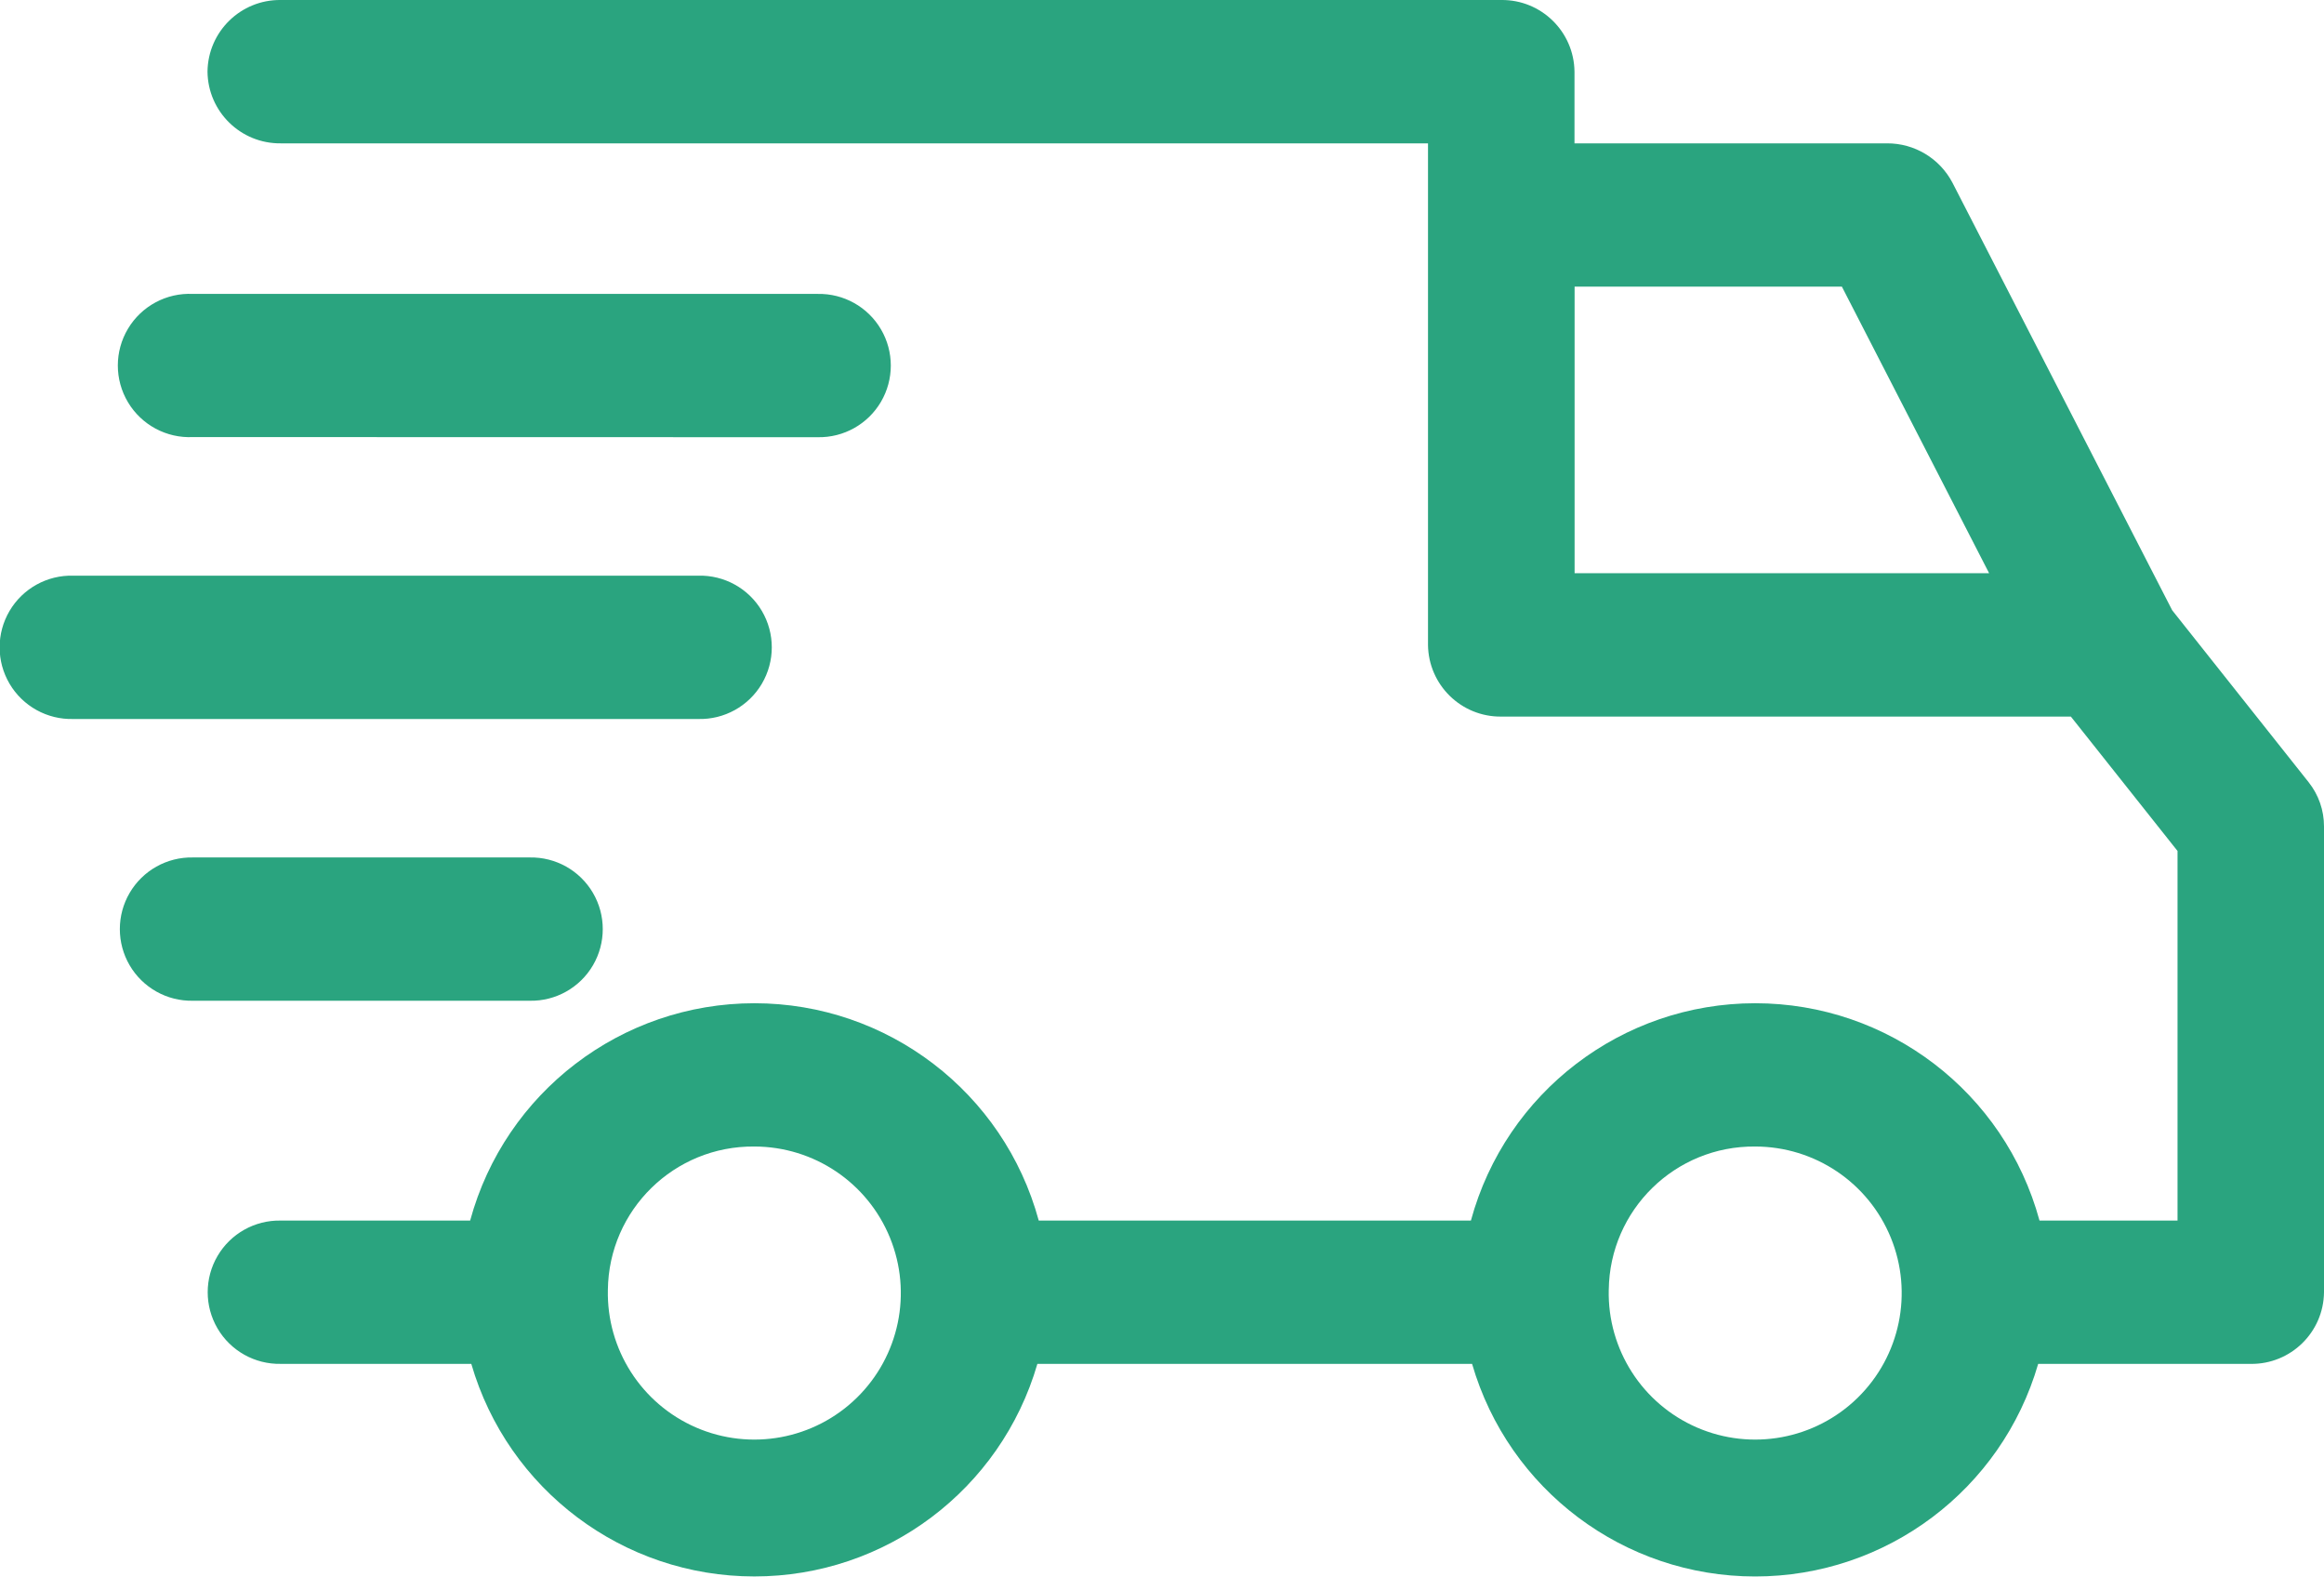
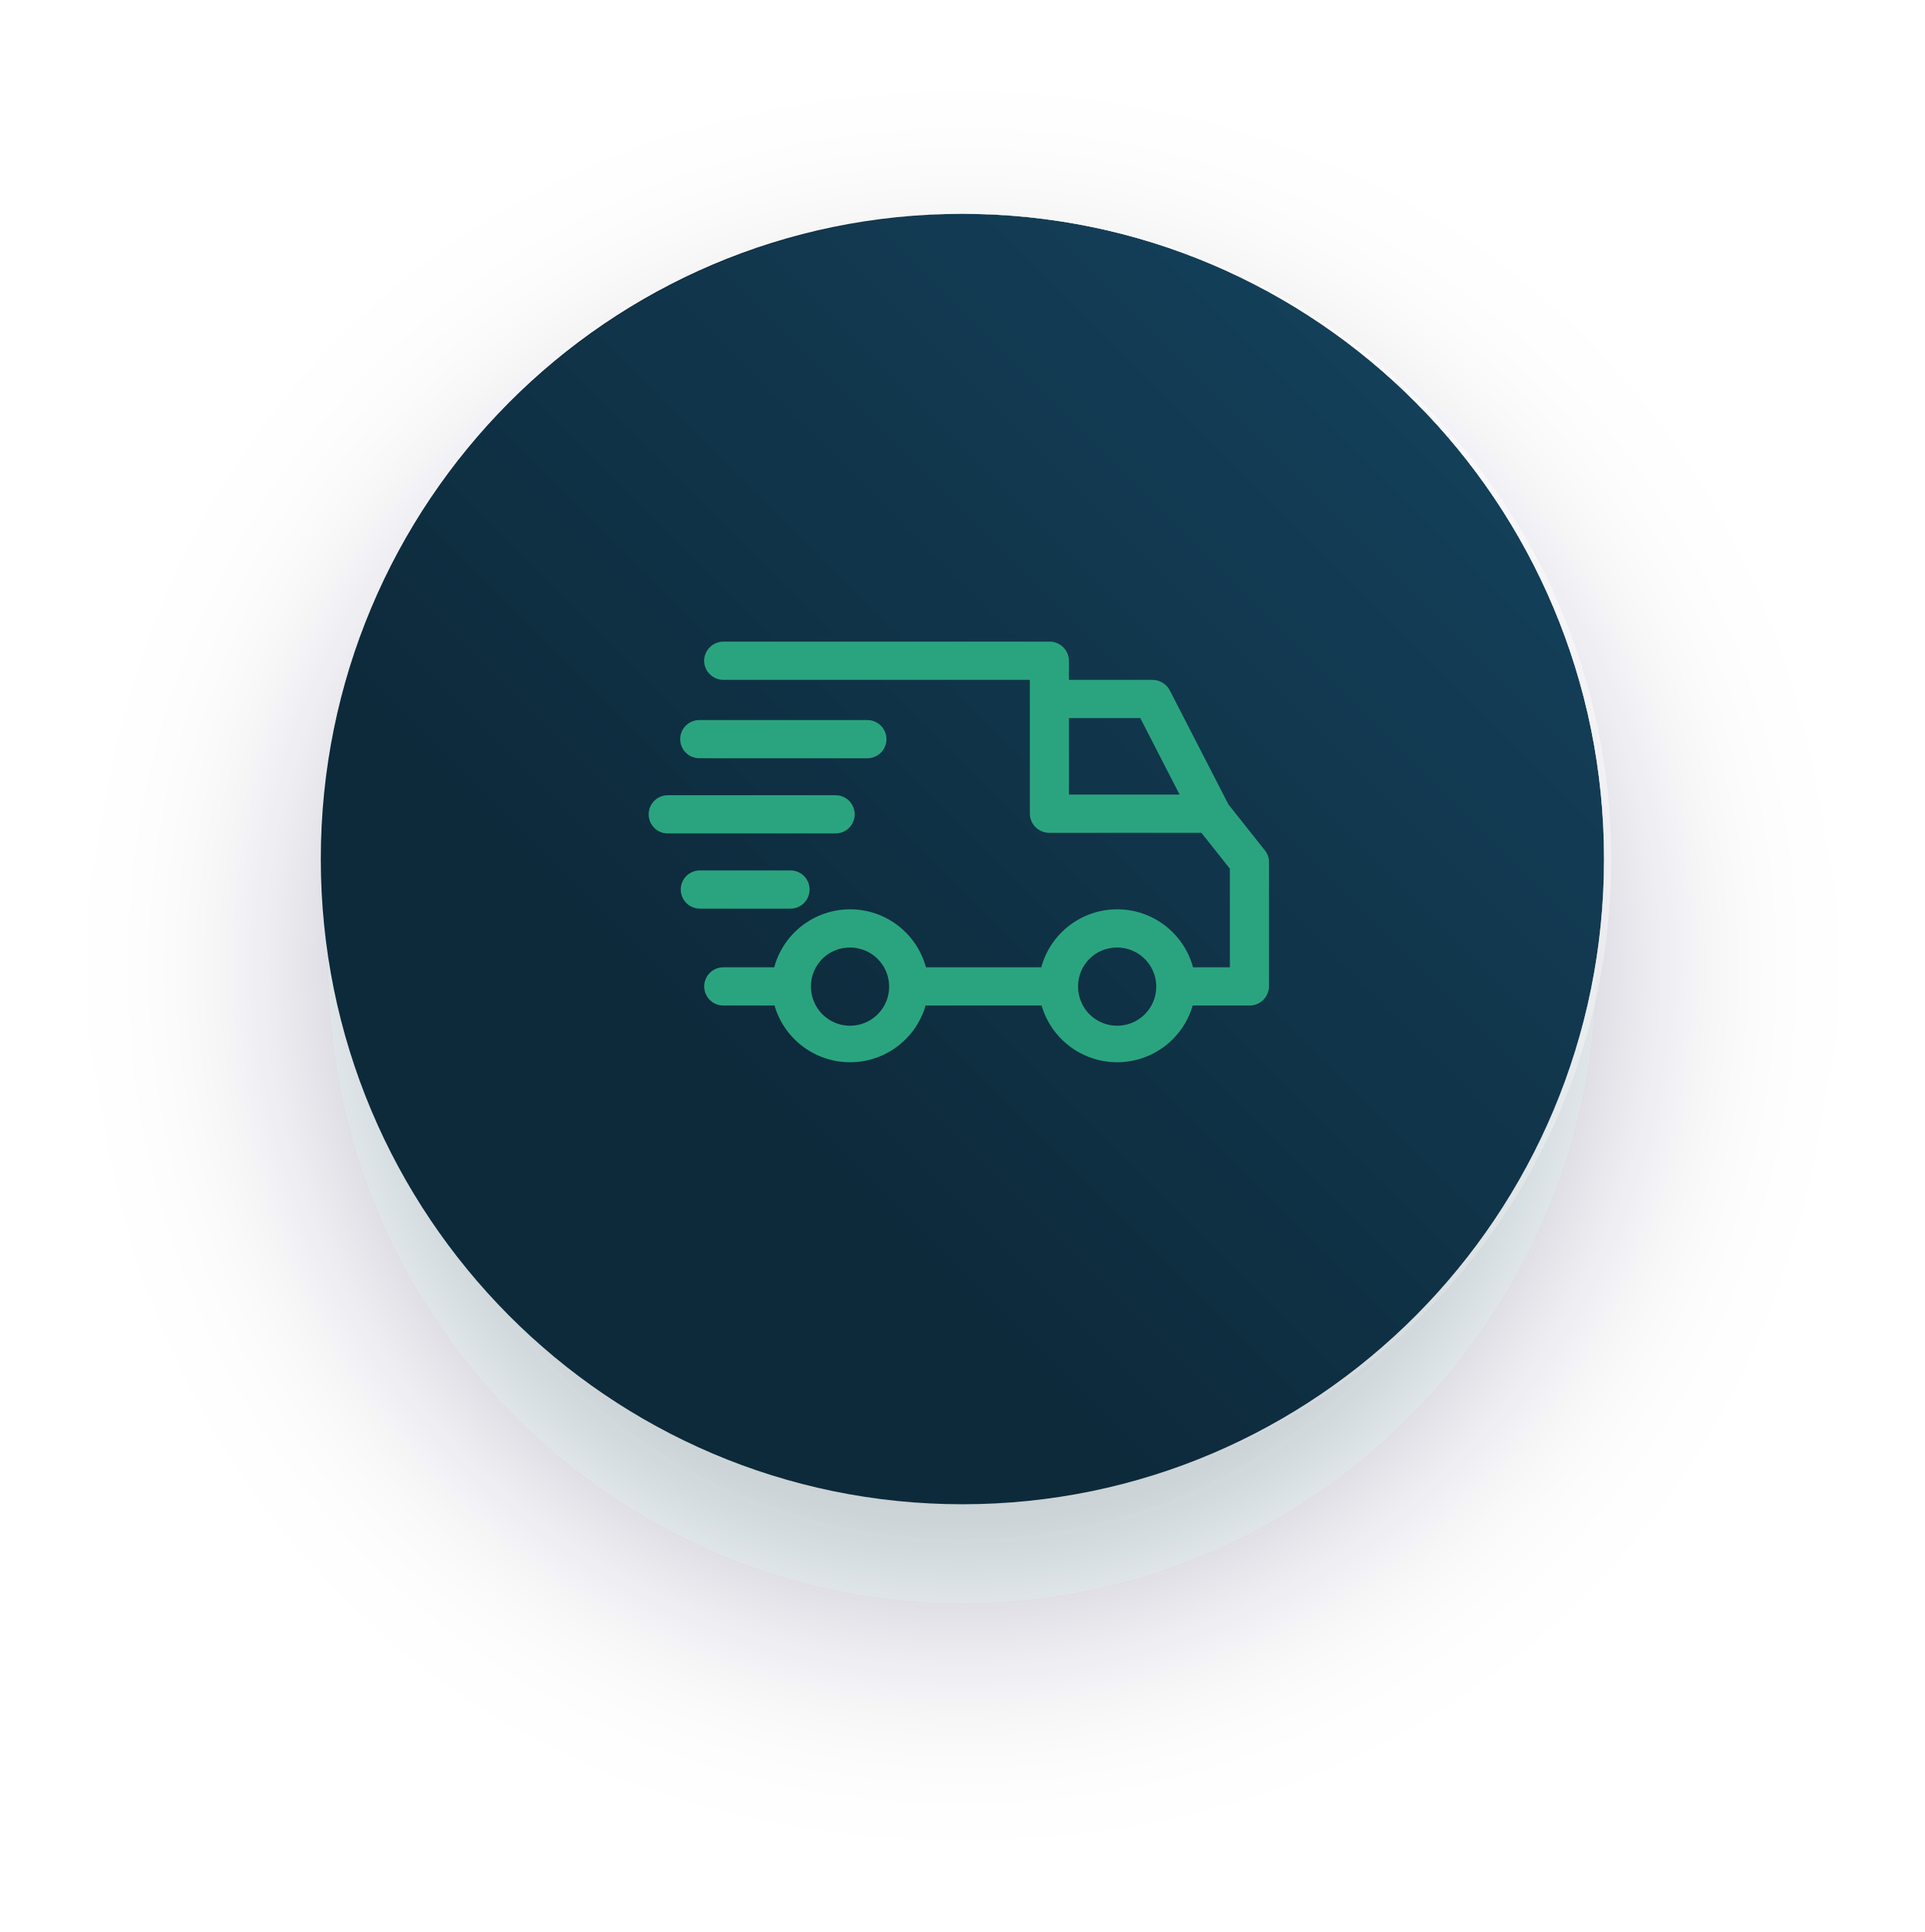
- <svg xmlns="http://www.w3.org/2000/svg" width="87" height="59" viewBox="0 0 87 59">
-   <path id="icon" d="M55.111,51.044H38.835a11.034,11.034,0,0,1-21.192,0H10.509a2.682,2.682,0,1,1,0-5.363H17.6a11.03,11.03,0,0,1,21.286,0H55.064a11.03,11.03,0,0,1,21.286,0h5.167V31.849l-3.993-5.03H56.2a2.714,2.714,0,0,1-2.742-2.683V5.365H10.509A2.713,2.713,0,0,1,7.768,2.683,2.711,2.711,0,0,1,10.509,0H56.2a2.713,2.713,0,0,1,2.742,2.683V5.365h11.7a2.751,2.751,0,0,1,2.45,1.475l8.225,16,0,0,5.112,6.441A2.648,2.648,0,0,1,87,30.93V48.364a2.711,2.711,0,0,1-2.741,2.681H76.3a11.034,11.034,0,0,1-21.192,0Zm5.113-2.771a5.484,5.484,0,1,0,5.483-5.363A5.428,5.428,0,0,0,60.225,48.273Zm-37.468,0a5.484,5.484,0,1,0,5.483-5.363A5.428,5.428,0,0,0,22.756,48.273Zm36.19-26.819H74.464L68.952,10.728H58.946Zm-51.726,16a2.682,2.682,0,1,1,0-5.363H19.831a2.682,2.682,0,1,1,0,5.363ZM2.742,26.909a2.683,2.683,0,1,1,0-5.364H26.136a2.683,2.683,0,1,1,0,5.364ZM7.22,16.358A2.682,2.682,0,1,1,7.22,11H30.614a2.682,2.682,0,1,1,0,5.363Z" fill="#2aa47f" />
+ <svg xmlns="http://www.w3.org/2000/svg" width="270" height="271" viewBox="0 0 270 271">
+   <defs>
+     <filter id="base" x="0" y="0" width="270" height="271" filterUnits="userSpaceOnUse">
+       <feOffset dy="15" input="SourceAlpha" />
+       <feGaussianBlur stdDeviation="15" result="blur" />
+       <feFlood flood-color="#11293b" flood-opacity="0.251" />
+       <feComposite operator="in" in2="blur" />
+       <feComposite in="SourceGraphic" />
+     </filter>
+     <linearGradient id="linear-gradient" x1="0.155" y1="0.845" x2="0.845" y2="0.155" gradientUnits="objectBoundingBox">
+       <stop offset="0" stop-color="#fff" stop-opacity="0" />
+       <stop offset="0.25" stop-color="#fff" stop-opacity="0" />
+       <stop offset="1" stop-color="#fff" />
+     </linearGradient>
+   </defs>
+   <g id="Group_24" data-name="Group 24" transform="translate(-145.467 30)">
+     <g id="base-2" data-name="base" transform="translate(190.467)">
+       <g transform="matrix(1, 0, 0, 1, -45, -30)" filter="url(#base)">
+         <ellipse id="base-3" data-name="base" cx="90" cy="90.5" rx="90" ry="90.5" transform="translate(45 30)" fill="#11293b" />
+       </g>
+       <path id="Gradient_Overlay" data-name="Gradient Overlay" d="M90.5,0A90.5,90.5,0,1,1,0,90.5,90.5,90.5,0,0,1,90.5,0Z" opacity="0.5" fill="url(#linear-gradient)" style="mix-blend-mode: overlay;isolation: isolate" />
+     </g>
+     <path id="icon" d="M55.111,51.044H38.835a11.034,11.034,0,0,1-21.192,0H10.509a2.682,2.682,0,1,1,0-5.363H17.6a11.03,11.03,0,0,1,21.286,0H55.064a11.03,11.03,0,0,1,21.286,0h5.167V31.849l-3.993-5.03H56.2a2.714,2.714,0,0,1-2.742-2.683V5.365H10.509A2.713,2.713,0,0,1,7.768,2.683,2.711,2.711,0,0,1,10.509,0H56.2a2.713,2.713,0,0,1,2.742,2.683V5.365h11.7a2.751,2.751,0,0,1,2.45,1.475l8.225,16,0,0,5.112,6.441A2.648,2.648,0,0,1,87,30.93V48.364a2.711,2.711,0,0,1-2.741,2.681H76.3a11.034,11.034,0,0,1-21.192,0Zm5.113-2.771a5.484,5.484,0,1,0,5.483-5.363A5.428,5.428,0,0,0,60.225,48.273Zm-37.468,0a5.484,5.484,0,1,0,5.483-5.363A5.428,5.428,0,0,0,22.756,48.273Zm36.19-26.819H74.464L68.952,10.728H58.946Zm-51.726,16a2.682,2.682,0,1,1,0-5.363H19.831a2.682,2.682,0,1,1,0,5.363ZM2.742,26.909a2.683,2.683,0,1,1,0-5.364H26.136a2.683,2.683,0,1,1,0,5.364ZM7.22,16.358A2.682,2.682,0,1,1,7.22,11H30.614a2.682,2.682,0,1,1,0,5.363Z" transform="translate(236.467 60)" fill="#2aa47f" />
+   </g>
</svg>
